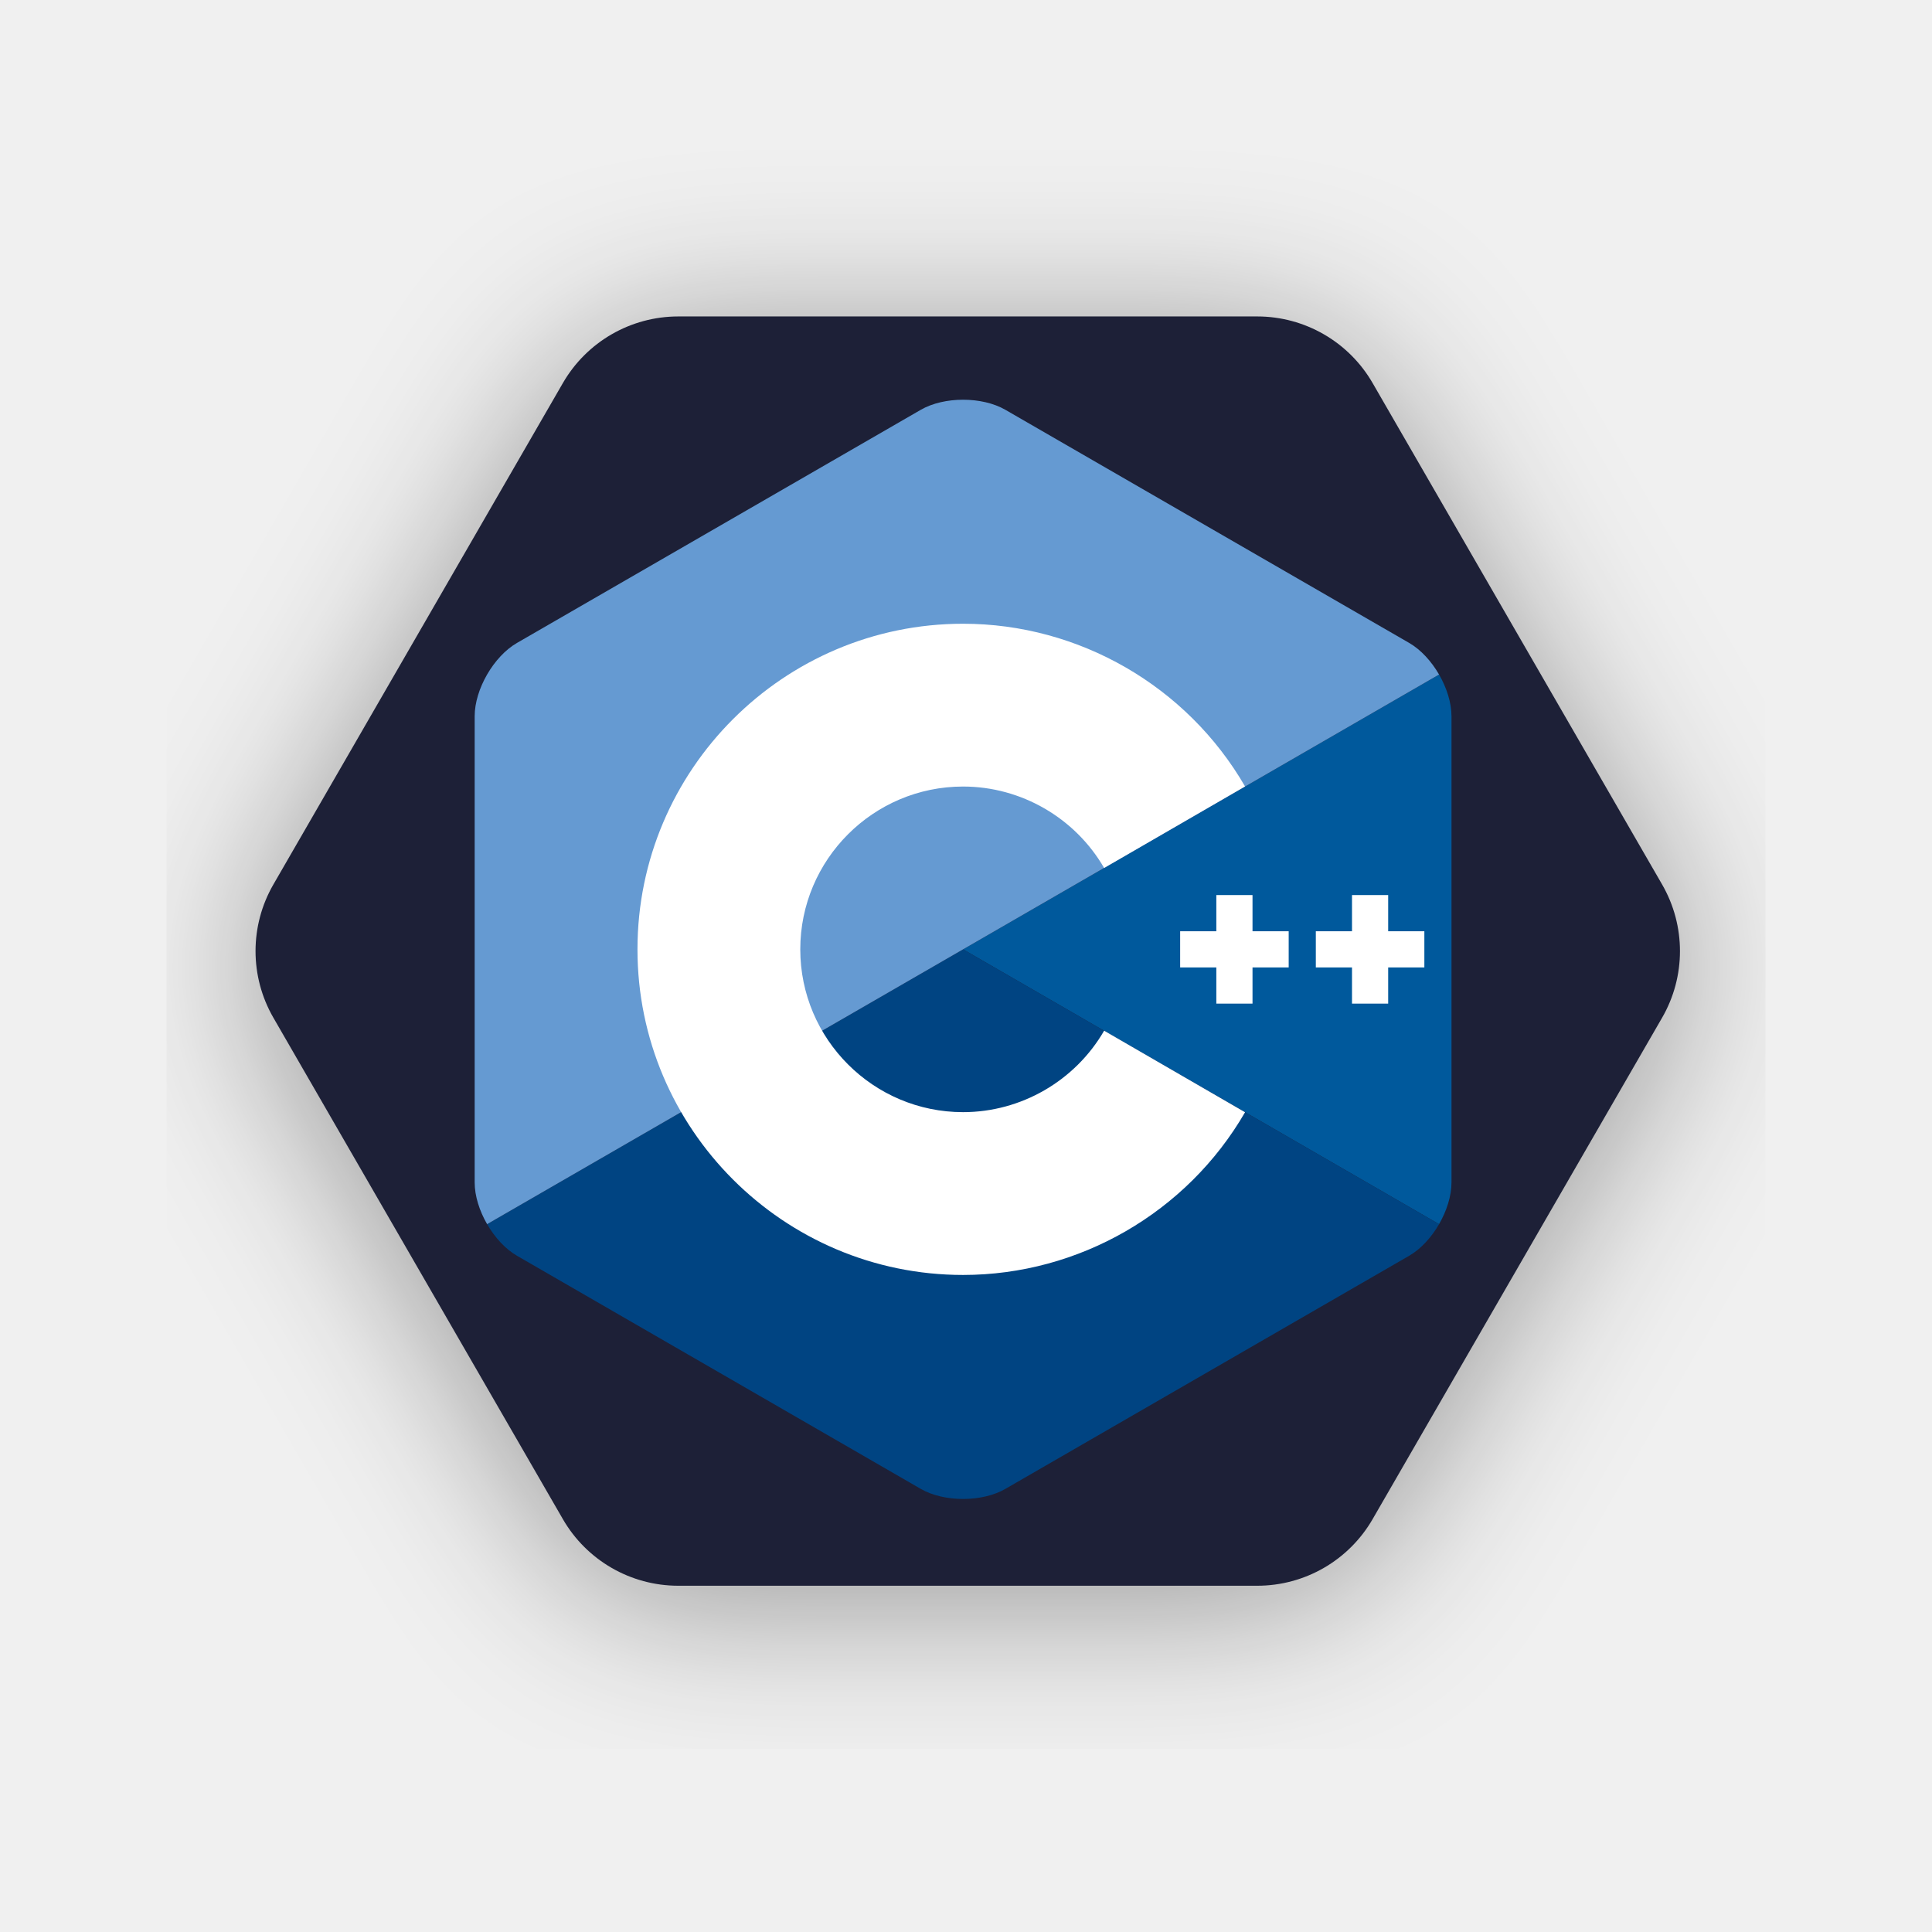
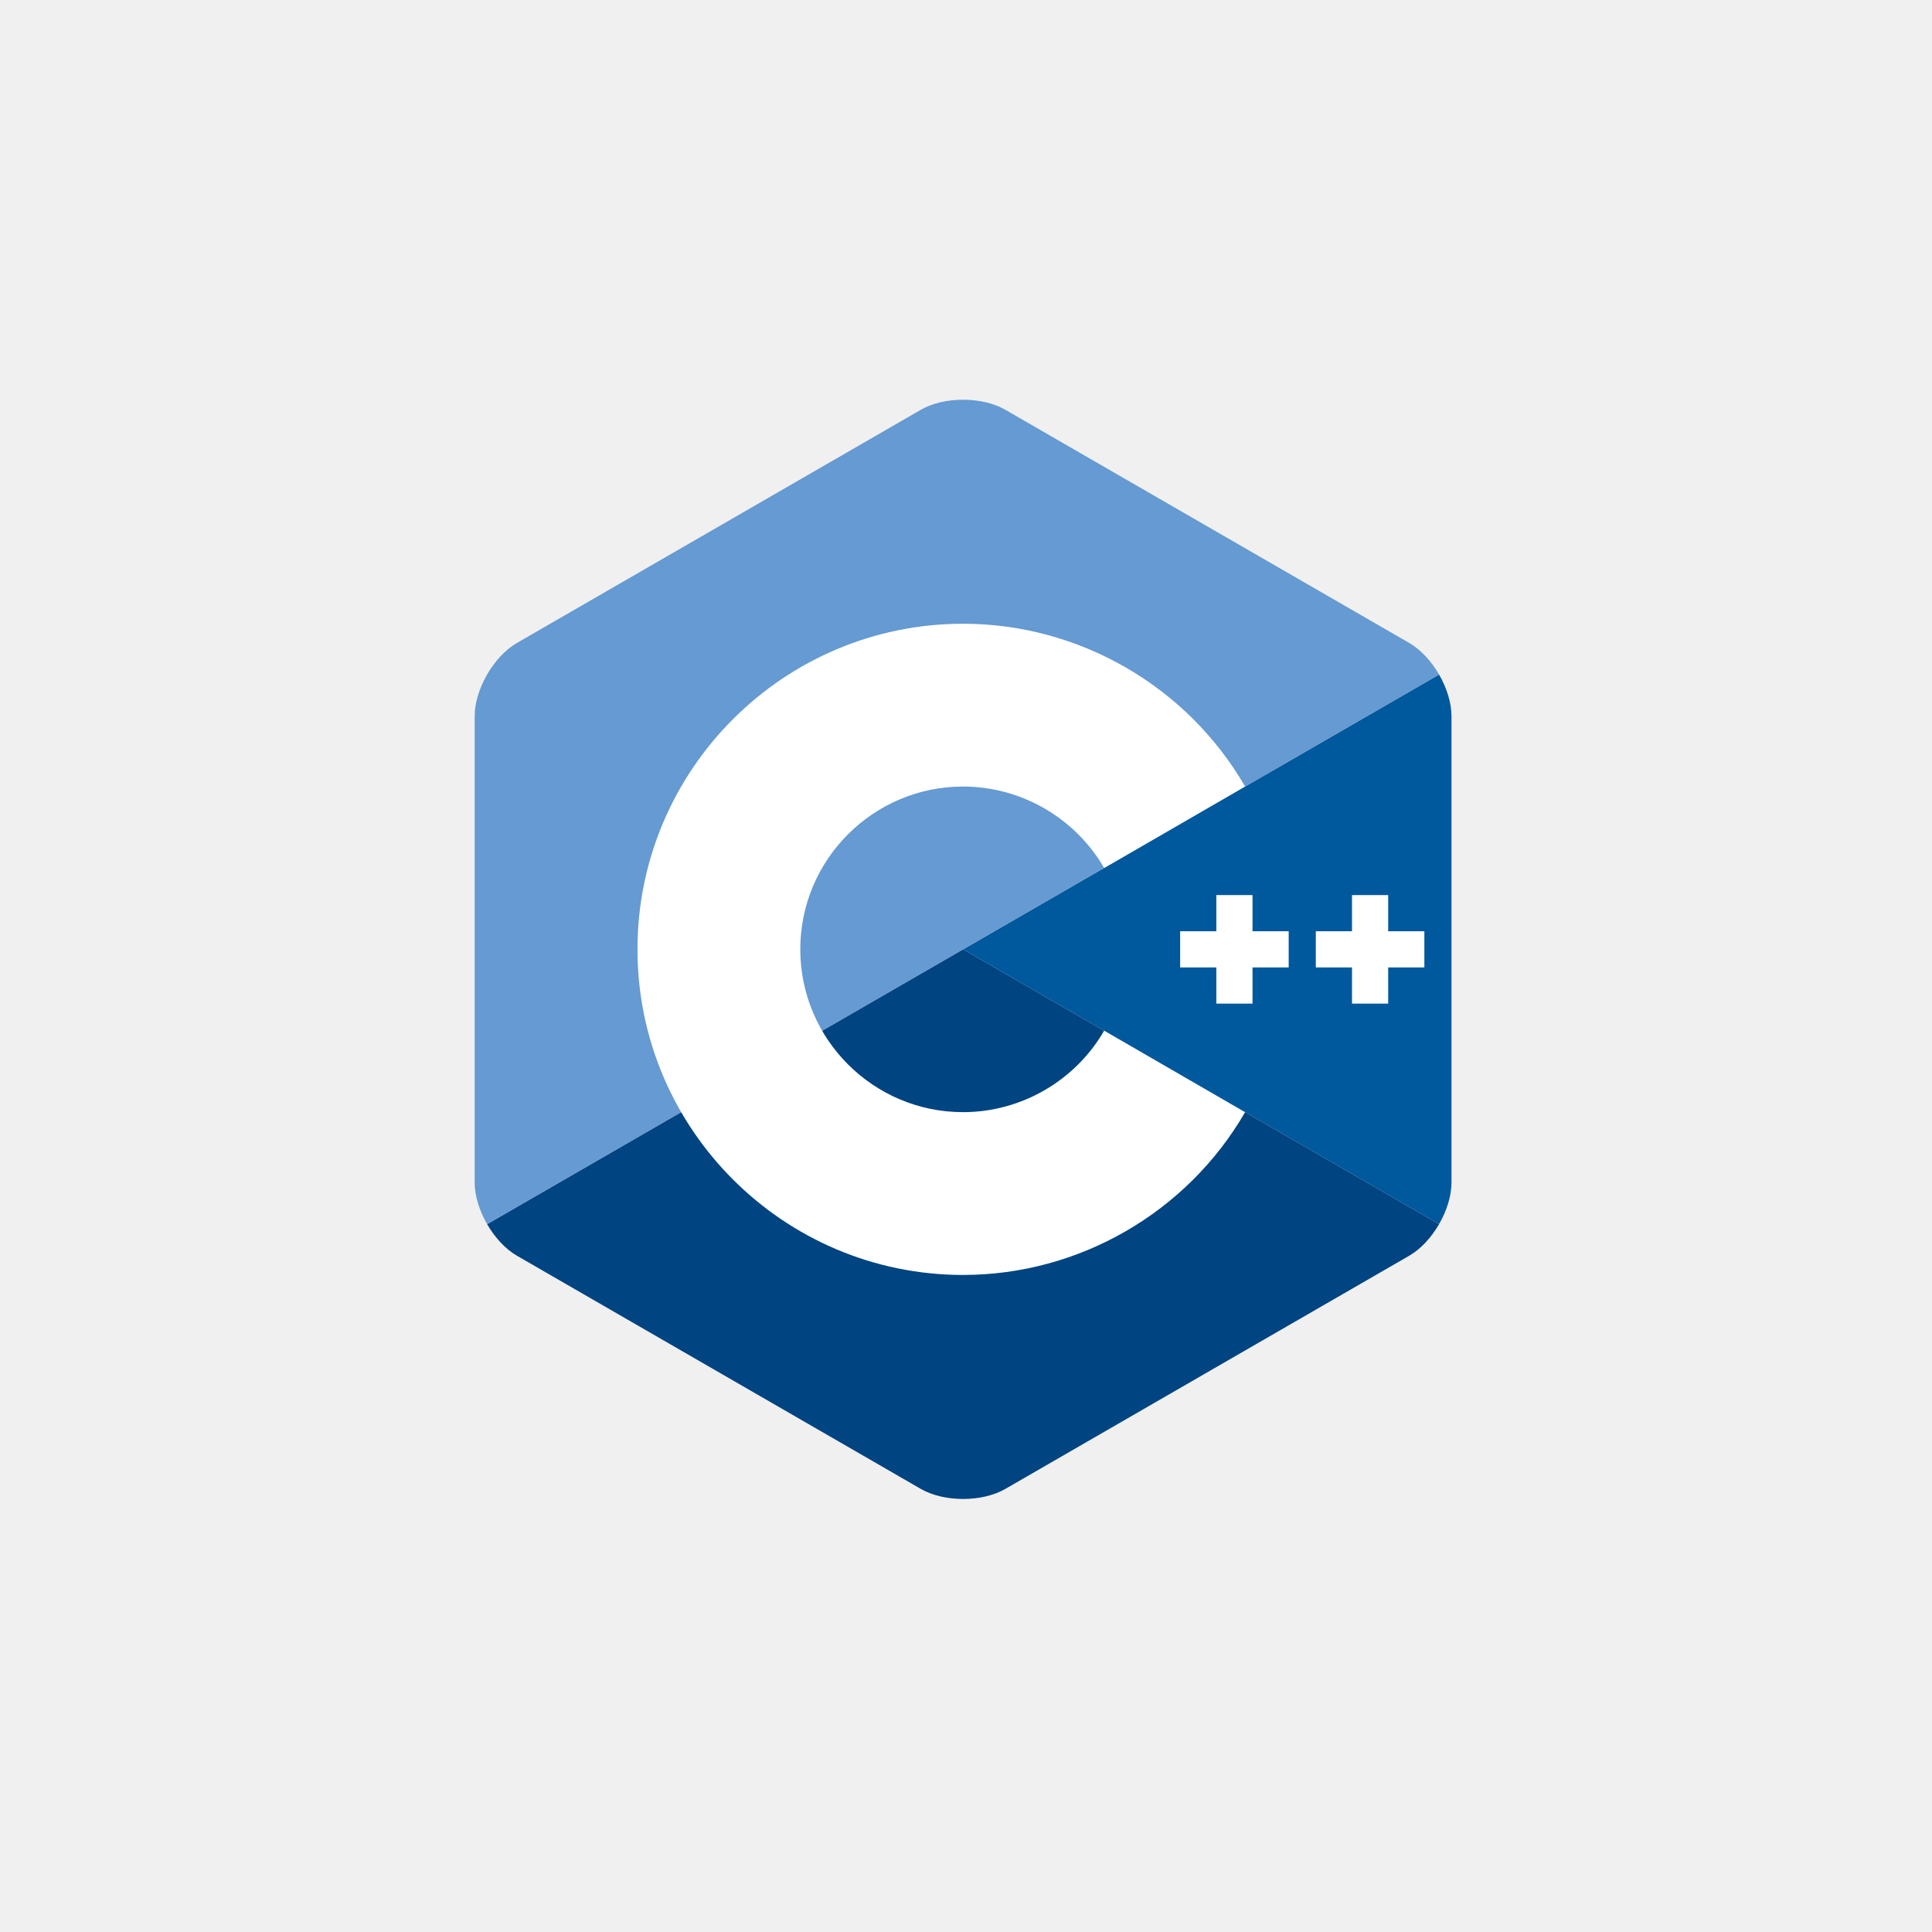
<svg xmlns="http://www.w3.org/2000/svg" width="232" height="232" viewBox="0 0 232 232" fill="none">
-   <g clip-path="url(#clip0)" filter="url(#filter0_d)">
-     <path d="M67.591 46C70.45 41.05 75.732 38 81.448 38L150.973 38C156.689 38 161.971 41.05 164.829 46L199.591 106.21C202.45 111.161 202.45 117.26 199.591 122.21L164.829 182.42C161.971 187.371 156.689 190.42 150.973 190.42L81.448 190.42C75.732 190.42 70.45 187.371 67.591 182.42L32.829 122.21C29.971 117.26 29.971 111.161 32.829 106.21L67.591 46Z" fill="#1D2037" />
-     <g clip-path="url(#clip1)">
-       <path d="M172.807 147C173.727 145.406 174.299 143.609 174.299 141.996V86.004C174.299 84.39 173.728 82.594 172.807 81L115.65 114L172.807 147Z" fill="#00599C" />
-       <path d="M120.729 178.79L169.22 150.794C170.617 149.987 171.887 148.594 172.807 147L115.65 114L58.492 147C59.413 148.594 60.683 149.987 62.079 150.794L110.57 178.79C113.364 180.403 117.935 180.403 120.729 178.79Z" fill="#004482" />
-       <path d="M172.807 81C171.887 79.405 170.617 78.013 169.22 77.206L120.729 49.21C117.935 47.597 113.364 47.597 110.57 49.21L62.079 77.206C59.285 78.819 57 82.778 57 86.003V141.996C57 143.609 57.572 145.406 58.492 147L115.65 114L172.807 81Z" fill="#659AD2" />
-       <path d="M115.65 153.1C94.09 153.1 76.55 135.56 76.55 114C76.55 92.44 94.09 74.9 115.65 74.9C129.562 74.9 142.536 82.387 149.51 94.438L132.588 104.23C129.098 98.198 122.607 94.45 115.65 94.45C104.87 94.45 96.1 103.22 96.1 114C96.1 124.78 104.87 133.55 115.65 133.55C122.608 133.55 129.099 129.802 132.589 123.769L149.511 133.56C142.537 145.613 129.562 153.1 115.65 153.1Z" fill="white" />
-       <path d="M154.749 111.828H150.405V107.483H146.061V111.828H141.716V116.172H146.061V120.517H150.405V116.172H154.749V111.828Z" fill="white" />
-       <path d="M171.041 111.828H166.696V107.483H162.352V111.828H158.008V116.172H162.352V120.517H166.696V116.172H171.041V111.828Z" fill="white" />
-     </g>
-   </g>
-   <defs>
-     <filter id="filter0_d" x="0" y="0" width="232" height="232" filterUnits="userSpaceOnUse" color-interpolation-filters="sRGB">
-       <feFlood flood-opacity="0" result="BackgroundImageFix" />
-       <feColorMatrix in="SourceAlpha" type="matrix" values="0 0 0 0 0 0 0 0 0 0 0 0 0 0 0 0 0 0 127 0" />
-       <feOffset dy="2" />
-       <feGaussianBlur stdDeviation="10" />
-       <feColorMatrix type="matrix" values="0 0 0 0 0 0 0 0 0 0 0 0 0 0 0 0 0 0 0.375 0" />
-       <feBlend mode="normal" in2="BackgroundImageFix" result="effect1_dropShadow" />
-       <feBlend mode="normal" in="SourceGraphic" in2="effect1_dropShadow" result="shape" />
-     </filter>
-     <clipPath id="clip0">
-       <rect width="192" height="192" fill="white" transform="translate(20 18)" />
-     </clipPath>
-     <clipPath id="clip1">
-       <rect width="117.299" height="132" fill="white" transform="translate(57 48)" />
-     </clipPath>
-   </defs>
+   <path d="M172.807 147C173.727 145.406 174.299 143.609 174.299 141.996V86.004C174.299 84.39 173.728 82.594 172.807 81L115.65 114L172.807 147Z" fill="#00599C" />
+   <path d="M120.729 178.79L169.22 150.794C170.617 149.987 171.887 148.594 172.807 147L115.65 114L58.492 147C59.413 148.594 60.683 149.987 62.079 150.794L110.57 178.79C113.364 180.403 117.935 180.403 120.729 178.79Z" fill="#004482" />
+   <path d="M172.807 81C171.887 79.405 170.617 78.013 169.22 77.206L120.729 49.21C117.935 47.597 113.364 47.597 110.57 49.21L62.079 77.206C59.285 78.819 57 82.778 57 86.003V141.996C57 143.609 57.572 145.406 58.492 147L115.65 114L172.807 81Z" fill="#659AD2" />
+   <path d="M115.65 153.1C94.09 153.1 76.55 135.56 76.55 114C76.55 92.44 94.09 74.9 115.65 74.9C129.562 74.9 142.536 82.387 149.51 94.438L132.588 104.23C129.098 98.198 122.607 94.45 115.65 94.45C104.87 94.45 96.1 103.22 96.1 114C96.1 124.78 104.87 133.55 115.65 133.55C122.608 133.55 129.099 129.802 132.589 123.769L149.511 133.56C142.537 145.613 129.562 153.1 115.65 153.1Z" fill="white" />
+   <path d="M154.749 111.828H150.405V107.483H146.061V111.828H141.716V116.172H146.061V120.517H150.405V116.172H154.749V111.828Z" fill="white" />
+   <path d="M171.041 111.828H166.696V107.483H162.352V111.828H158.008V116.172H162.352V120.517H166.696V116.172H171.041V111.828Z" fill="white" />
</svg>
